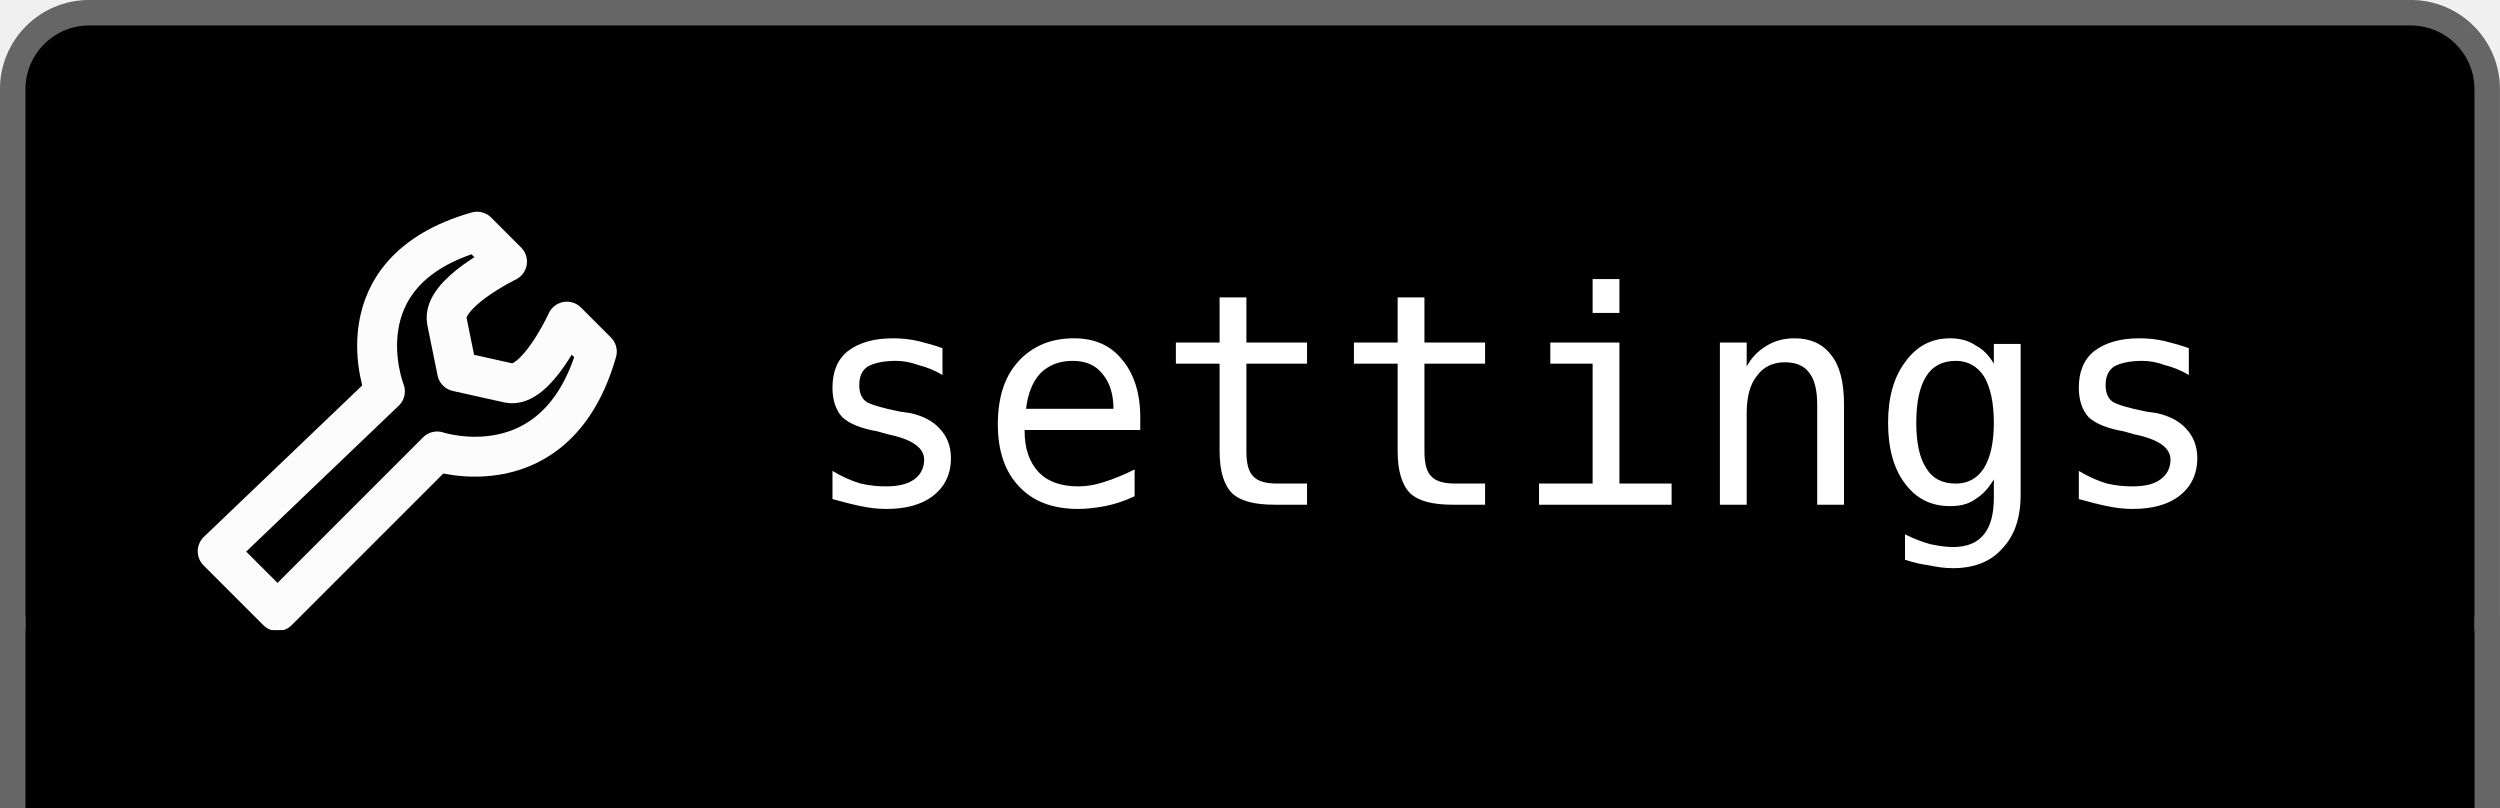
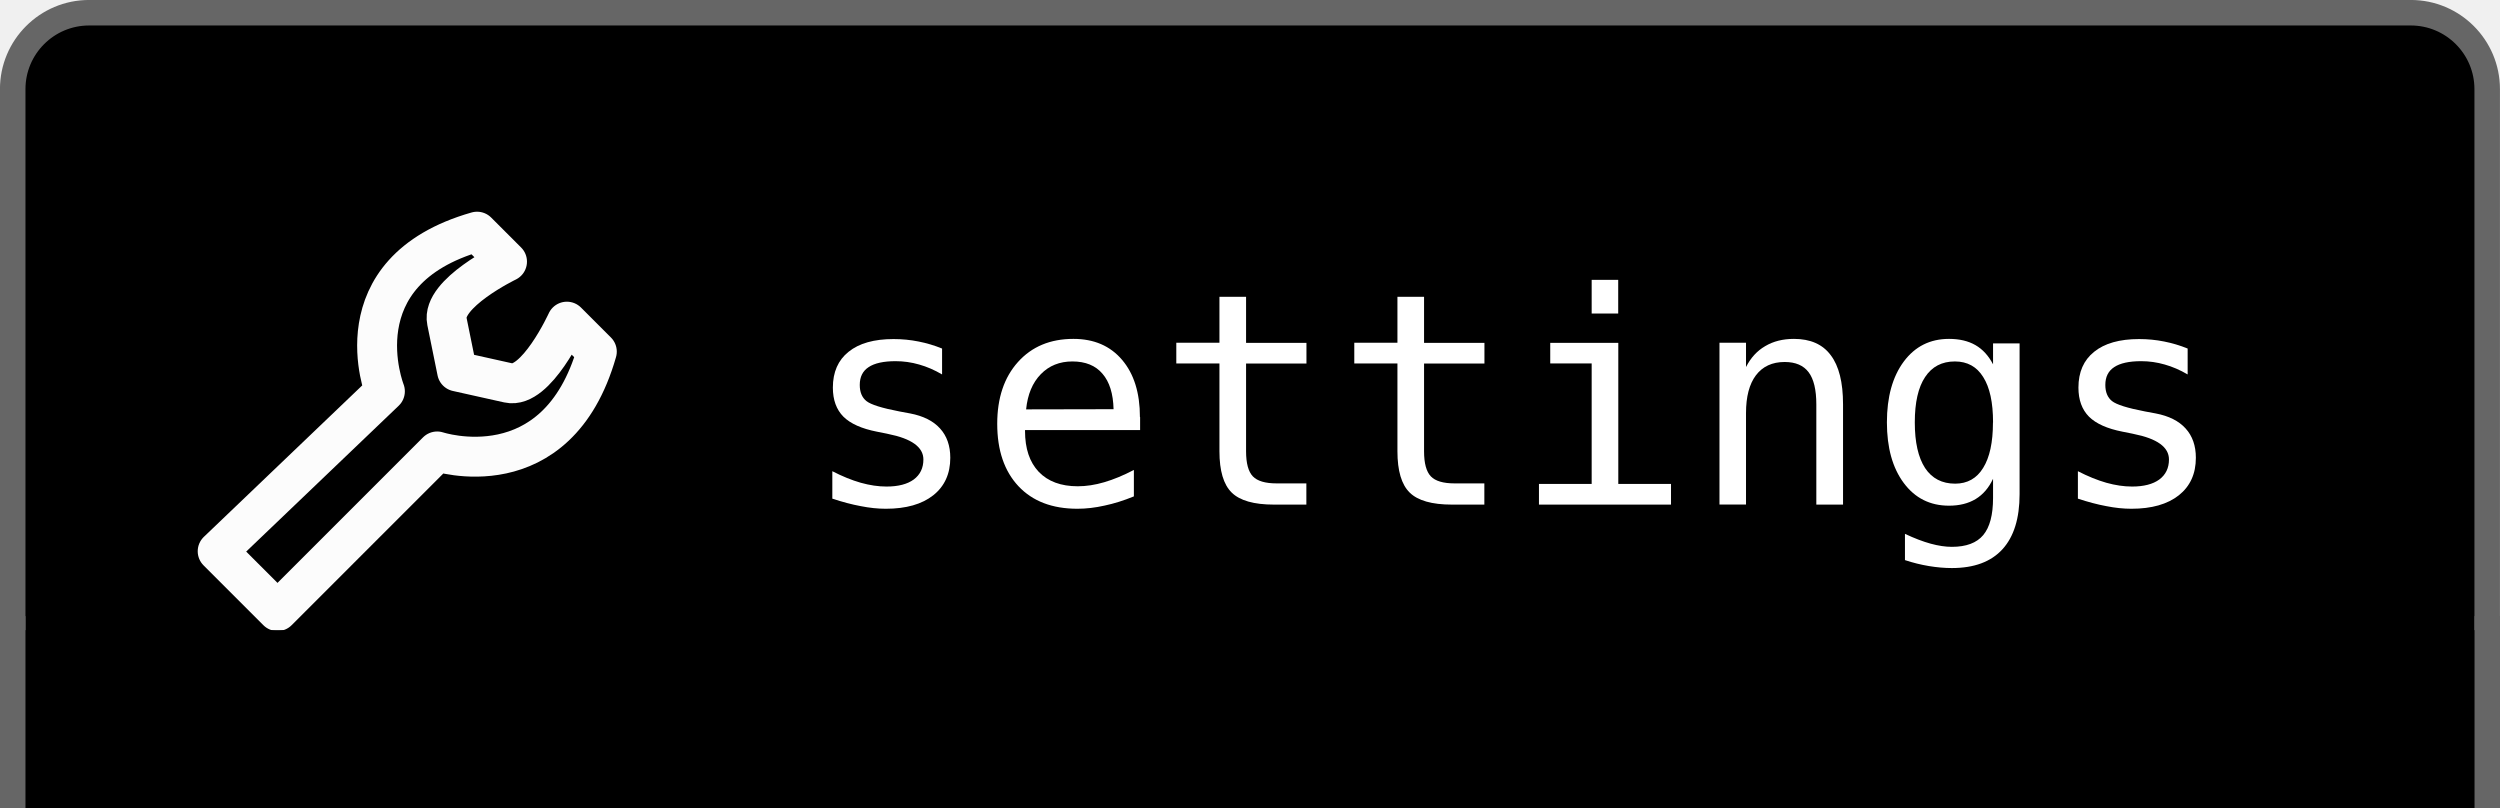
<svg xmlns="http://www.w3.org/2000/svg" width="25.967mm" height="8.391mm" viewBox="0 0 25.967 8.391" id="svg6691" version="1.1">
  <defs id="defs6693" />
  <g id="layer1" transform="translate(100.674,-48.63185)">
    <rect style="fill:#000000;stroke:#666666;stroke-width:0.265;stroke-linecap:butt;stroke-linejoin:miter;stroke-opacity:1;stroke-miterlimit:4;stroke-dasharray:none" id="rect5653-9" width="25.702" height="8.126" x="-100.542" y="48.764" rx="0.794" />
    <g id="g5747" transform="matrix(0.9375,0,0,0.9375,-167.4704,-18.34259)">
-       <text id="text5655-6" y="77.03" x="80.13" style="font-size:3.277px;font-style:normal;font-weight:normal;line-height:125%;letter-spacing:0px;word-spacing:0px;fill:#000000;fill-opacity:1;stroke:none;font-family:Sans" xml:space="preserve">
-         <tspan style="font-size:3.277px;font-style:normal;font-variant:normal;font-weight:normal;font-stretch:normal;fill:#ffffff;font-family:DejaVu Sans Mono;-inkscape-font-specification:DejaVu Sans Mono" y="77.03" x="80.13" id="tspan5657-9">settings</tspan>
-       </text>
+       <g style="font-style:normal;font-weight:normal;font-size:3.277px;line-height:125%;font-family:Sans;letter-spacing:0px;word-spacing:0px;fill:#000000;fill-opacity:1;stroke:none" id="text5655-6">
+         <path d="m 81.687,75.3 0,0.288 q -0.126,-0.074 -0.254,-0.11 -0.128,-0.037 -0.261,-0.037 -0.2,0 -0.299,0.066 -0.098,0.064 -0.098,0.197 0,0.12 0.074,0.179 0.074,0.059 0.366,0.115 l 0.118,0.022 q 0.219,0.042 0.331,0.166 0.114,0.125 0.114,0.325 0,0.266 -0.189,0.416 -0.189,0.149 -0.525,0.149 -0.133,0 -0.278,-0.029 -0.146,-0.027 -0.315,-0.083 l 0,-0.304 q 0.165,0.085 0.315,0.128 0.15,0.042 0.285,0.042 0.195,0 0.302,-0.078 0.107,-0.08 0.107,-0.222 0,-0.205 -0.392,-0.283 l -0.013,-0.003 -0.11,-0.022 q -0.254,-0.05 -0.371,-0.166 -0.117,-0.118 -0.117,-0.322 0,-0.258 0.174,-0.397 0.174,-0.141 0.498,-0.141 0.144,0 0.277,0.027 0.133,0.026 0.261,0.078 z" style="font-style:normal;font-variant:normal;font-weight:normal;font-stretch:normal;font-size:3.277px;font-family:'DejaVu Sans Mono';-inkscape-font-specification:'DejaVu Sans Mono';fill:#ffffff" id="path12683" />
+         <path d="m 83.881,76.06 0,0.144 -1.275,0 0,0.01 q 0,0.293 0.152,0.453 0.154,0.16 0.432,0.16 0.141,0 0.294,-0.045 0.154,-0.045 0.328,-0.136 l 0,0.293 q -0.168,0.069 -0.325,0.102 -0.155,0.035 -0.301,0.035 -0.418,0 -0.653,-0.25 -0.235,-0.251 -0.235,-0.691 0,-0.429 0.23,-0.685 0.23,-0.256 0.614,-0.256 0.342,0 0.539,0.232 0.198,0.232 0.198,0.634 z m -0.294,-0.086 q -0.006,-0.259 -0.123,-0.394 -0.115,-0.136 -0.333,-0.136 -0.213,0 -0.35,0.141 -0.138,0.141 -0.163,0.39 l 0.97,-0.002 z" style="font-style:normal;font-variant:normal;font-weight:normal;font-stretch:normal;font-size:3.277px;font-family:'DejaVu Sans Mono';-inkscape-font-specification:'DejaVu Sans Mono';fill:#ffffff" id="path12685" />
+         <path d="m 85.055,74.729 0,0.509 0.669,0 0,0.229 -0.669,0 0,0.973 q 0,0.198 0.075,0.277 0.075,0.078 0.262,0.078 l 0.331,0 0,0.235 -0.36,0 q -0.331,0 -0.467,-0.133 -0.136,-0.133 -0.136,-0.458 l 0,-0.973 -0.478,0 0,-0.229 0.478,0 0,-0.509 0.294,0 z" style="font-style:normal;font-variant:normal;font-weight:normal;font-stretch:normal;font-size:3.277px;font-family:'DejaVu Sans Mono';-inkscape-font-specification:'DejaVu Sans Mono';fill:#ffffff" id="path12687" />
+         <path d="m 87.027,74.729 0,0.509 0.669,0 0,0.229 -0.669,0 0,0.973 q 0,0.198 0.075,0.277 0.075,0.078 0.262,0.078 l 0.331,0 0,0.235 -0.36,0 q -0.331,0 -0.467,-0.133 -0.136,-0.133 -0.136,-0.458 l 0,-0.973 -0.478,0 0,-0.229 0.478,0 0,-0.509 0.294,0 z" style="font-style:normal;font-variant:normal;font-weight:normal;font-stretch:normal;font-size:3.277px;font-family:'DejaVu Sans Mono';-inkscape-font-specification:'DejaVu Sans Mono';fill:#ffffff" id="path12689" />
+         <path d="m 88.425,75.238 0.754,0 0,1.563 0.584,0 0,0.229 -1.463,0 0,-0.229 0.584,0 0,-1.335 -0.459,0 0,-0.229 z m 0.459,-0.698 0.294,0 0,0.373 -0.294,0 0,-0.373 z" style="font-style:normal;font-variant:normal;font-weight:normal;font-stretch:normal;font-size:3.277px;font-family:'DejaVu Sans Mono';-inkscape-font-specification:'DejaVu Sans Mono';fill:#ffffff" id="path12691" />
+         <path d="m 91.669,75.919 0,1.111 -0.296,0 0,-1.111 q 0,-0.242 -0.085,-0.355 -0.085,-0.114 -0.266,-0.114 -0.206,0 -0.318,0.147 -0.11,0.146 -0.11,0.419 l 0,1.013 -0.294,0 0,-1.792 0.294,0 0,0.269 q 0.078,-0.154 0.213,-0.232 0.134,-0.08 0.318,-0.08 0.274,0 0.408,0.181 0.136,0.179 0.136,0.544 z" style="font-style:normal;font-variant:normal;font-weight:normal;font-stretch:normal;font-size:3.277px;font-family:'DejaVu Sans Mono';-inkscape-font-specification:'DejaVu Sans Mono';fill:#ffffff" id="path12693" />
+         <path d="m 93.331,76.119 q 0,-0.331 -0.109,-0.502 -0.107,-0.173 -0.314,-0.173 -0.216,0 -0.33,0.173 -0.114,0.171 -0.114,0.502 0,0.331 0.114,0.506 0.115,0.173 0.333,0.173 0.203,0 0.31,-0.174 0.109,-0.174 0.109,-0.504 z m 0.294,0.795 q 0,0.403 -0.19,0.611 -0.19,0.208 -0.56,0.208 -0.122,0 -0.254,-0.022 -0.133,-0.022 -0.266,-0.066 l 0,-0.291 q 0.157,0.074 0.285,0.109 0.128,0.035 0.235,0.035 0.238,0 0.347,-0.13 0.109,-0.13 0.109,-0.411 l 0,-0.013 0,-0.2 q -0.07,0.15 -0.192,0.224 -0.122,0.074 -0.296,0.074 -0.314,0 -0.501,-0.251 -0.187,-0.251 -0.187,-0.672 0,-0.422 0.187,-0.674 0.187,-0.251 0.501,-0.251 0.173,0 0.293,0.069 0.12,0.069 0.195,0.213 l 0,-0.232 0.294,0 0,1.671 z" style="font-style:normal;font-variant:normal;font-weight:normal;font-stretch:normal;font-size:3.277px;font-family:'DejaVu Sans Mono';-inkscape-font-specification:'DejaVu Sans Mono';fill:#ffffff" id="path12695" />
+         <path d="m 95.487,75.3 0,0.288 q -0.126,-0.074 -0.254,-0.11 -0.128,-0.037 -0.261,-0.037 -0.2,0 -0.299,0.066 -0.098,0.064 -0.098,0.197 0,0.12 0.074,0.179 0.074,0.059 0.366,0.115 l 0.118,0.022 q 0.219,0.042 0.331,0.166 0.114,0.125 0.114,0.325 0,0.266 -0.189,0.416 -0.189,0.149 -0.525,0.149 -0.133,0 -0.278,-0.029 -0.146,-0.027 -0.315,-0.083 l 0,-0.304 q 0.165,0.085 0.315,0.128 0.15,0.042 0.285,0.042 0.195,0 0.302,-0.078 0.107,-0.08 0.107,-0.222 0,-0.205 -0.392,-0.283 l -0.013,-0.003 -0.11,-0.022 q -0.254,-0.05 -0.371,-0.166 -0.117,-0.118 -0.117,-0.322 0,-0.258 0.174,-0.397 0.174,-0.141 0.498,-0.141 0.144,0 0.277,0.027 0.133,0.026 0.261,0.078 z" style="font-style:normal;font-variant:normal;font-weight:normal;font-stretch:normal;font-size:3.277px;font-family:'DejaVu Sans Mono';-inkscape-font-specification:'DejaVu Sans Mono';fill:#ffffff" id="path12697" />
+       </g>
      <path id="path4314" d="m 73.661,77.547 0.663,0.663 1.769,-1.769 c 0,0 1.327,0.442 1.769,-1.106 l -0.332,-0.332 c 0,0 -0.341,0.748 -0.647,0.679 l -0.569,-0.127 -0.113,-0.556 c -0.063,-0.309 0.666,-0.661 0.666,-0.661 l -0.332,-0.332 c -1.548,0.442 -1.021,1.769 -1.021,1.769 z" style="opacity:0.988;fill:none;stroke:#ffffff;stroke-width:0.442;stroke-linecap:round;stroke-linejoin:round;stroke-miterlimit:4;stroke-opacity:1;stroke-dasharray:none;stroke-dashoffset:6.4" />
    </g>
    <g id="g5605">
      <rect ry="0.025" rx="0" y="55.309" x="-100.542" height="1.614" width="25.703" id="rect3072" style="fill:#000000;fill-opacity:1;stroke:#000000;stroke-width:0.264;stroke-miterlimit:4;stroke-dasharray:none" />
      <path id="path3850" d="m -100.542,55.031 c 0,1.931 0,2.025 0,2.025 l 0,0" style="fill:none;stroke:#666666;stroke-width:0.265;stroke-linecap:butt;stroke-linejoin:miter;stroke-miterlimit:4;stroke-opacity:1;stroke-dasharray:none" />
      <path style="fill:none;stroke:#666666;stroke-width:0.265;stroke-linecap:butt;stroke-linejoin:miter;stroke-miterlimit:4;stroke-opacity:1;stroke-dasharray:none" d="m -74.839,55.031 c 0,1.931 0,2.025 0,2.025 l 0,0" id="path3863" />
    </g>
  </g>
</svg>
